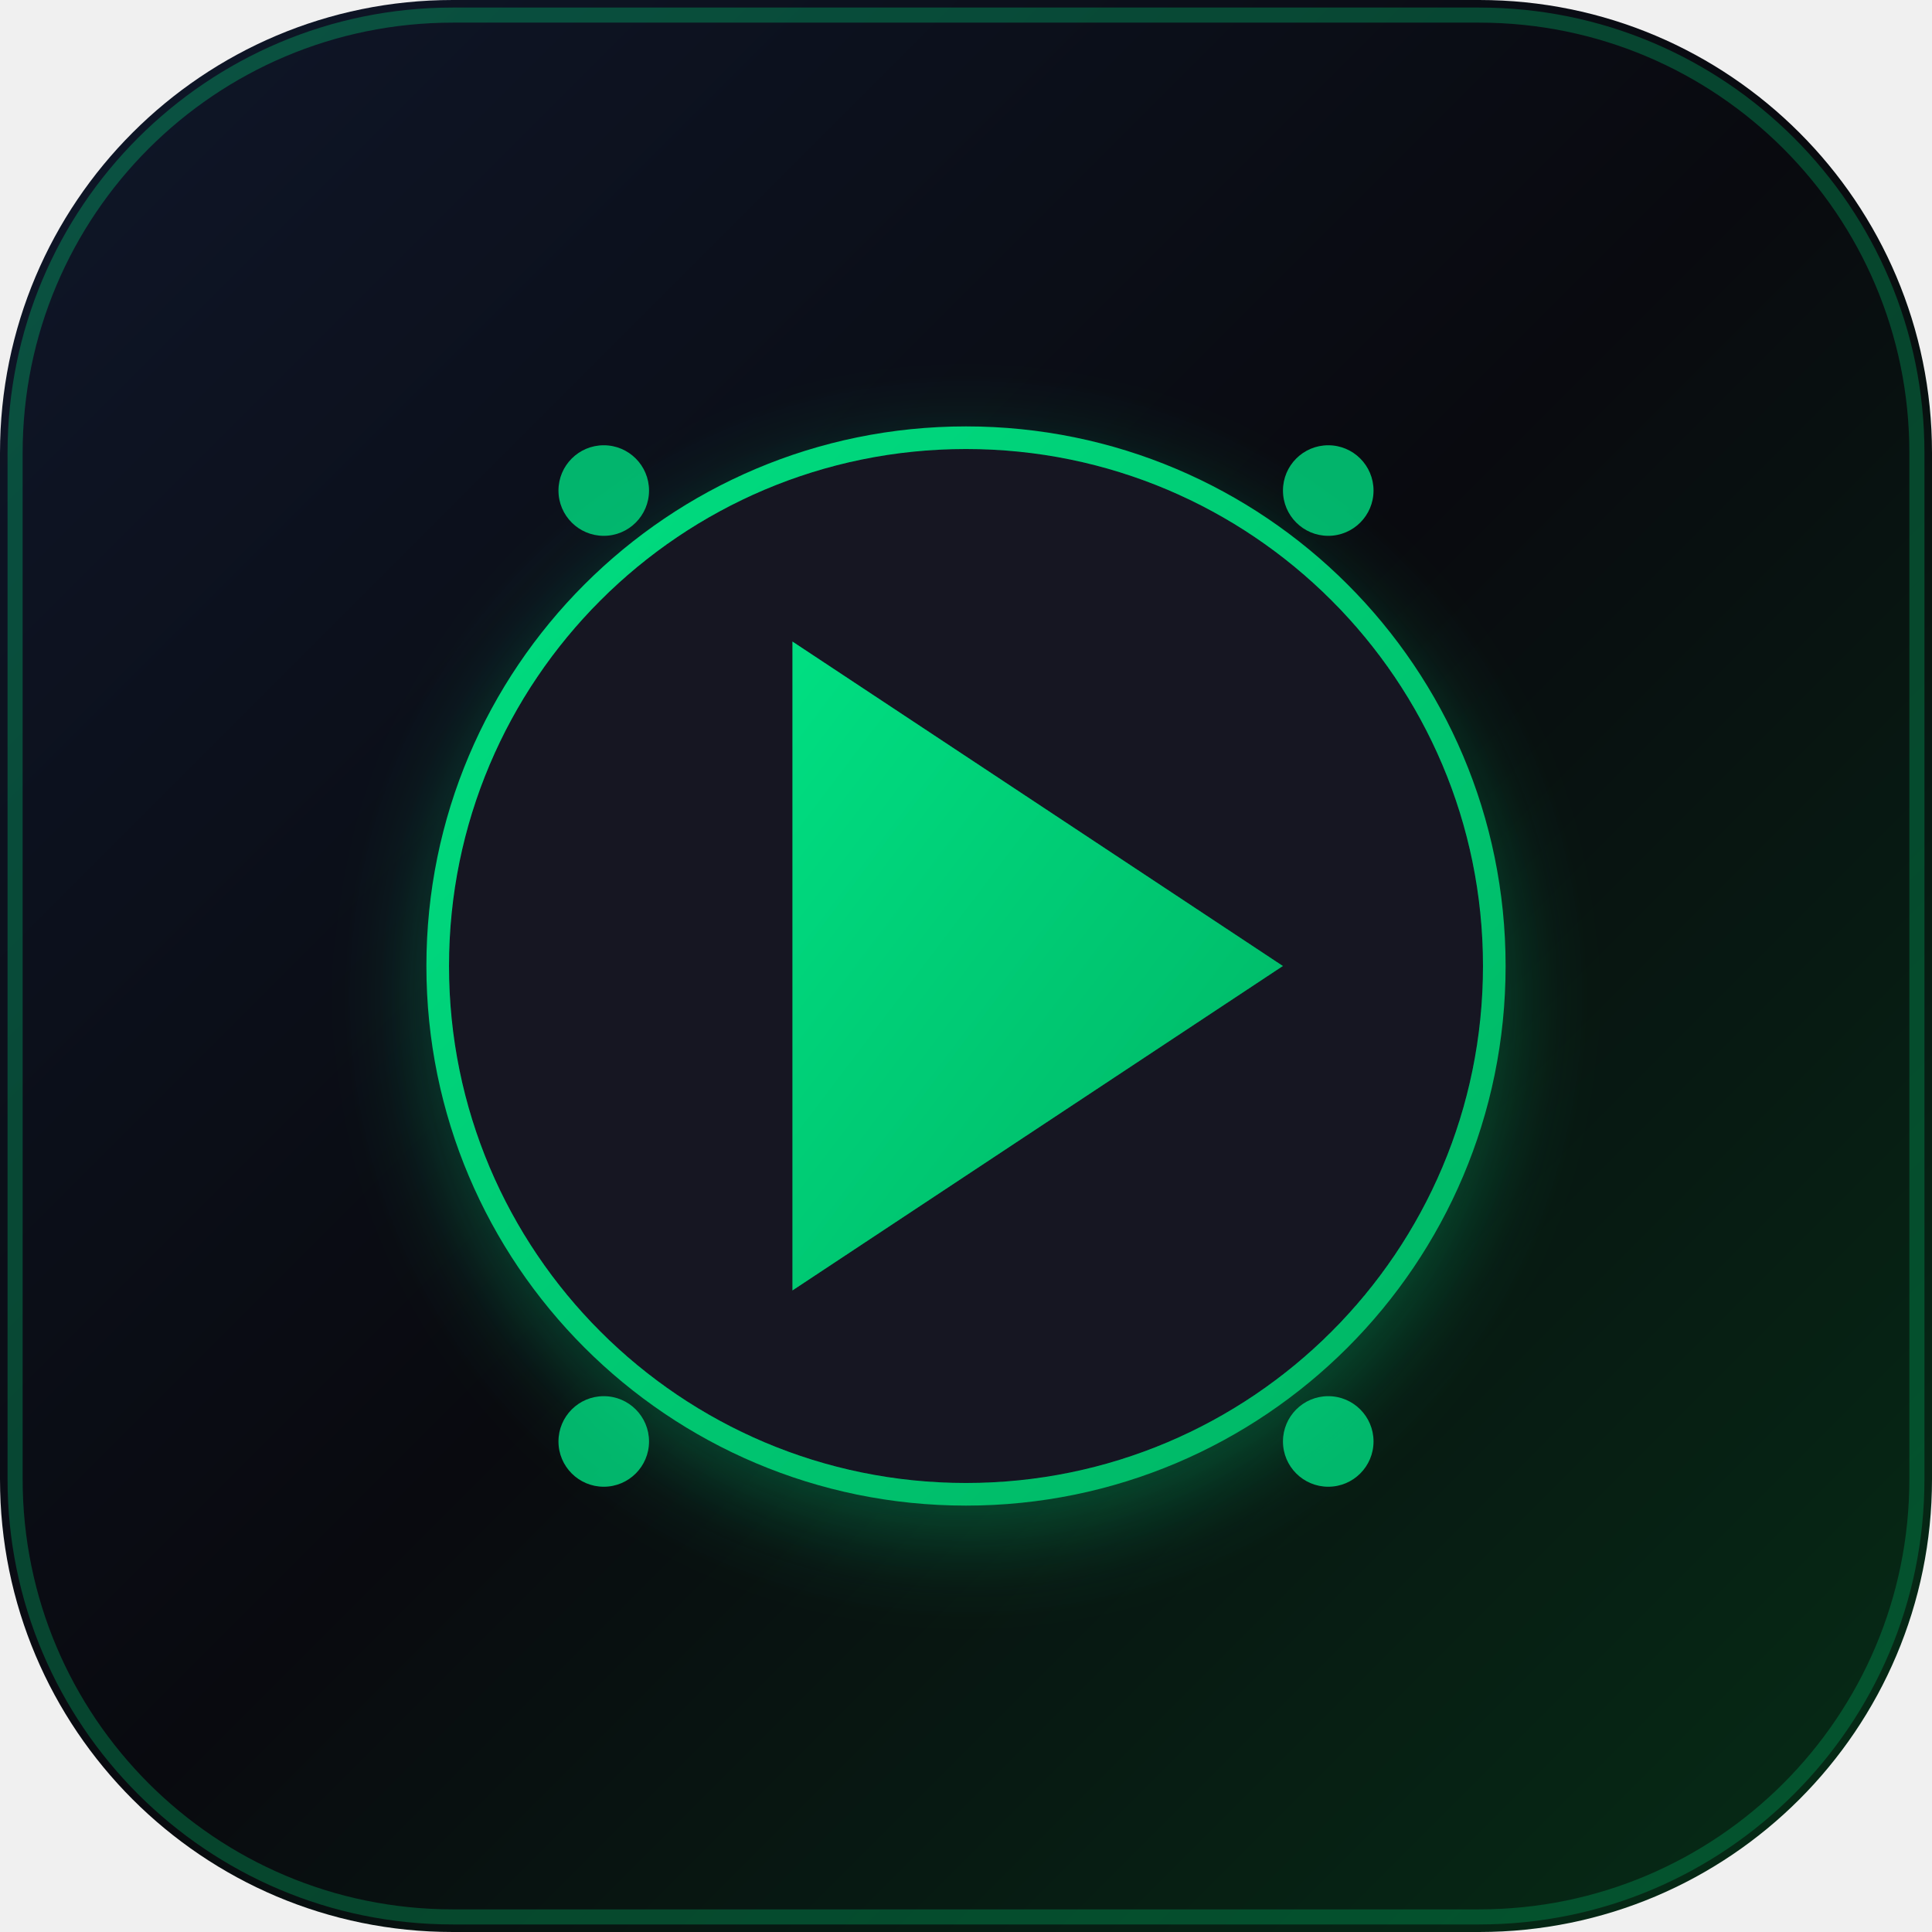
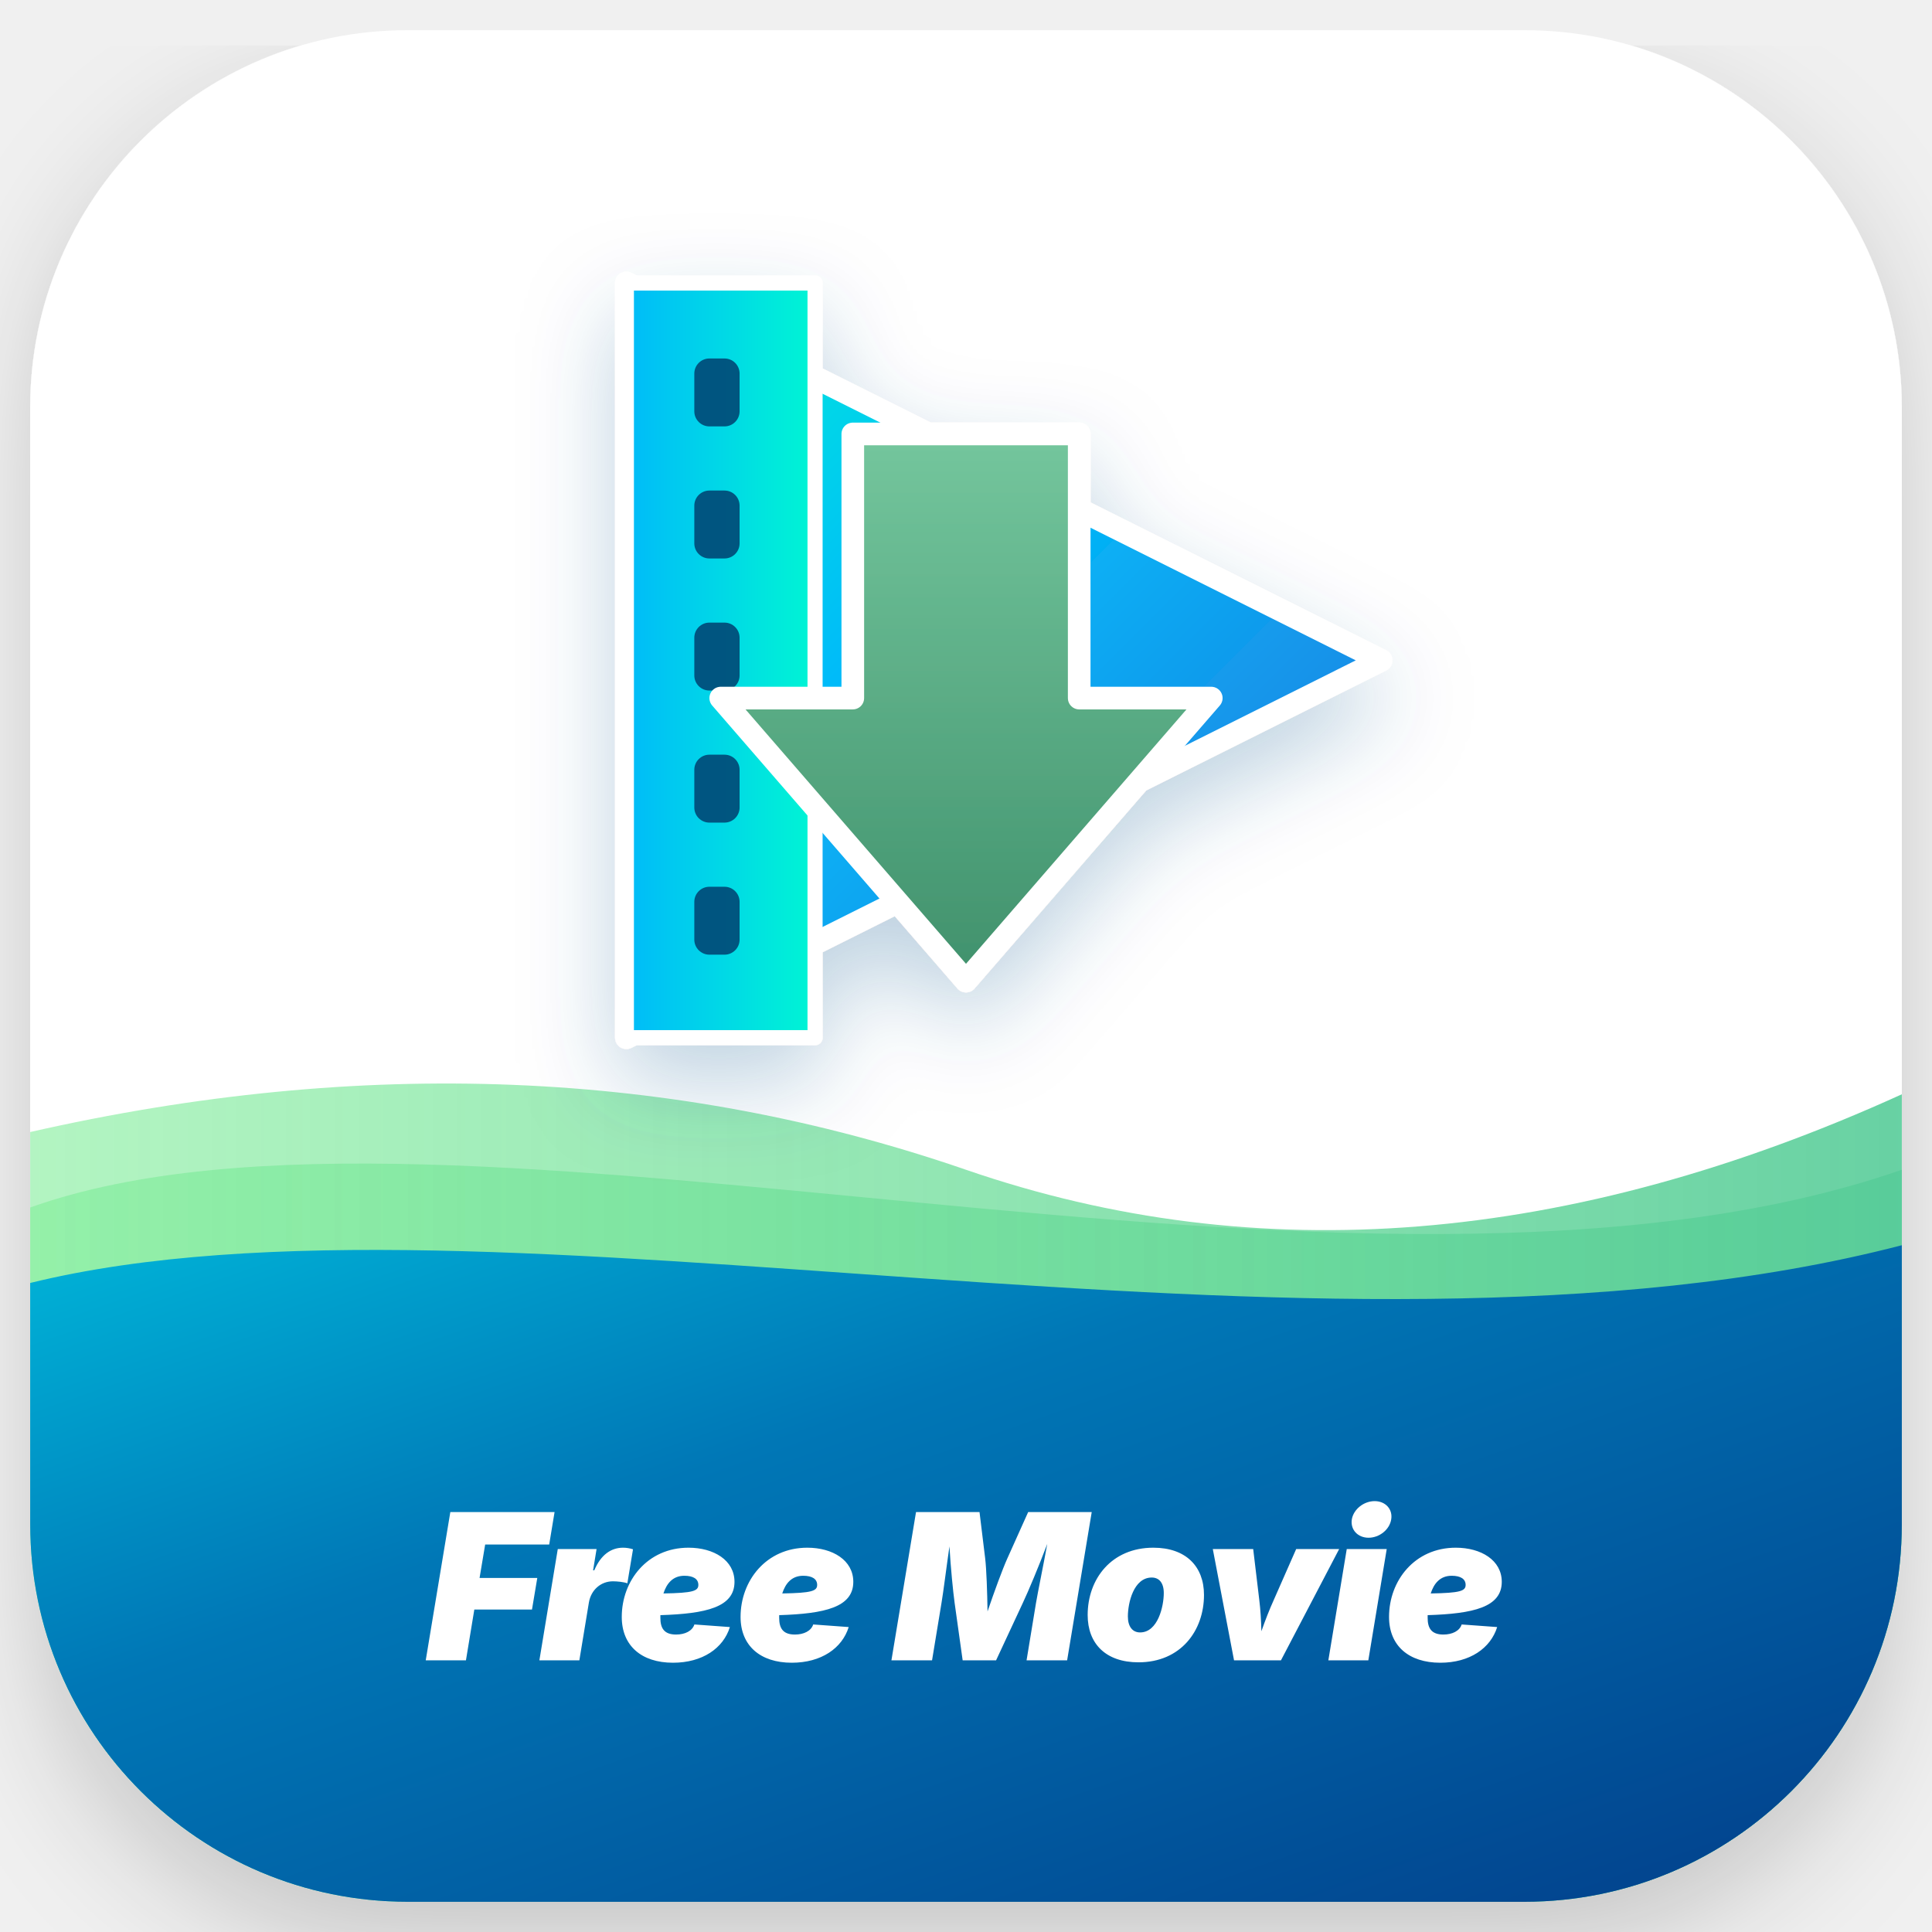
<svg xmlns="http://www.w3.org/2000/svg" viewBox="0 0 512 512" width="512" height="512">
  <defs>
-     <linearGradient id="bgGrad" x1="0%" y1="0%" x2="100%" y2="100%">
-       <stop offset="0%" stop-color="#0f172a" />
-       <stop offset="50%" stop-color="#090a0f" />
-       <stop offset="100%" stop-color="#052e16" />
+     <filter id="iconShadow" x="-10%" y="-10%" width="120%" height="120%">
+       <feDropShadow dx="0" dy="12" stdDeviation="16" flood-color="#000000" flood-opacity="0.18" />
+     </filter>
+     <linearGradient id="blueWave" x1="0%" y1="0%" x2="100%" y2="100%">
+       <stop offset="0%" stop-color="#00b4d8" />
+       <stop offset="35%" stop-color="#0077b6" />
+       <stop offset="100%" stop-color="#023e8a" />
    </linearGradient>
-     <linearGradient id="accentGrad" x1="0%" y1="0%" x2="100%" y2="100%">
-       <stop offset="0%" stop-color="#00df82" />
-       <stop offset="100%" stop-color="#00b464" />
+     <linearGradient id="greenWave" x1="0%" y1="0%" x2="100%" y2="0%">
+       <stop offset="0%" stop-color="#80ed99" stop-opacity="0.6" />
+       <stop offset="100%" stop-color="#57cc99" stop-opacity="0.9" />
    </linearGradient>
-     <filter id="shadow" x="-20%" y="-20%" width="140%" height="140%">
-       <feDropShadow dx="0" dy="8" stdDeviation="12" flood-color="#00df82" flood-opacity="0.3" />
+     <linearGradient id="playGrad" x1="0%" y1="0%" x2="100%" y2="100%">
+       <stop offset="0%" stop-color="#00f5d4" />
+       <stop offset="40%" stop-color="#00bbf9" />
+       <stop offset="100%" stop-color="#2a6fdb" />
+     </linearGradient>
+     <linearGradient id="filmGrad" x1="0%" y1="0%" x2="100%" y2="0%">
+       <stop offset="0%" stop-color="#00bbf9" />
+       <stop offset="100%" stop-color="#00f5d4" />
+     </linearGradient>
+     <linearGradient id="arrowGrad" x1="0%" y1="0%" x2="0%" y2="100%">
+       <stop offset="0%" stop-color="#52b788" />
+       <stop offset="50%" stop-color="#2d6a4f" />
+       <stop offset="100%" stop-color="#25a244" />
+     </linearGradient>
+     <linearGradient id="arrowLight" x1="0%" y1="0%" x2="0%" y2="100%">
+       <stop offset="0%" stop-color="#74c69d" />
+       <stop offset="100%" stop-color="#40916c" />
+     </linearGradient>
+     <filter id="logoShadow" x="-20%" y="-20%" width="140%" height="140%">
+       <feDropShadow dx="0" dy="10" stdDeviation="12" flood-color="#004e89" flood-opacity="0.25" />
    </filter>
  </defs>
-   <rect width="512" height="512" rx="120" fill="url(#bgGrad)" />
-   <rect width="504" height="504" x="4" y="4" rx="116" fill="none" stroke="url(#accentGrad)" stroke-width="4" stroke-opacity="0.3" />
-   <g filter="url(#shadow)">
-     <circle cx="256" cy="256" r="140" fill="#121422" stroke="url(#accentGrad)" stroke-width="6" />
-     <path d="M210 170 L340 256 L210 342 Z" fill="url(#accentGrad)" />
+   <rect width="496" height="496" x="8" y="8" rx="100" fill="#ffffff" filter="url(#iconShadow)" />
+   <path d="M 8 300 Q 140 270 256 310 T 504 290 L 504 504 L 8 504 Z" fill="url(#greenWave)" clip-path="url(#cardClip)" />
+   <clipPath id="cardClip">
+     <rect width="496" height="496" x="8" y="8" rx="100" />
+   </clipPath>
+   <g clip-path="url(#cardClip)">
+     <path d="M 8 320 C 120 280, 360 360, 504 310 L 504 504 L 8 504 Z" fill="url(#greenWave)" />
+     <path d="M 8 340 C 130 310, 350 370, 504 330 L 504 504 L 8 504 Z" fill="url(#blueWave)" />
  </g>
-   <circle cx="160" cy="130" r="12" fill="#00df82" opacity="0.8" />
-   <circle cx="352" cy="130" r="12" fill="#00df82" opacity="0.8" />
-   <circle cx="160" cy="382" r="12" fill="#00df82" opacity="0.8" />
-   <circle cx="352" cy="382" r="12" fill="#00df82" opacity="0.8" />
+   <g filter="url(#logoShadow)" transform="translate(256, 175)">
+     <path d="M -90 -100 L 110 0 L -90 100 Z" fill="url(#playGrad)" stroke="#ffffff" stroke-width="6" stroke-linejoin="round" />
+     <path d="M -90 -100 L -40 -100 L -40 100 L -90 100 Z" fill="url(#filmGrad)" stroke="#ffffff" stroke-width="4" stroke-linejoin="round" />
+     <rect x="-72" y="-80" width="12" height="18" rx="4" fill="#003566" opacity="0.8" />
+     <rect x="-72" y="-45" width="12" height="18" rx="4" fill="#003566" opacity="0.8" />
+     <rect x="-72" y="-10" width="12" height="18" rx="4" fill="#003566" opacity="0.8" />
+     <rect x="-72" y="25" width="12" height="18" rx="4" fill="#003566" opacity="0.8" />
+     <rect x="-72" y="60" width="12" height="18" rx="4" fill="#003566" opacity="0.8" />
+     <path d="M -30 -60 L 30 -60 L 30 10 L 65 10 L 0 85 L -65 10 L -30 10 Z" fill="url(#arrowLight)" stroke="#ffffff" stroke-width="6" stroke-linejoin="round" />
+   </g>
+   <g clip-path="url(#cardClip)">
+     <text x="256" y="440" text-anchor="middle" font-family="'Plus Jakarta Sans', system-ui, -apple-system, sans-serif" font-weight="900" font-size="54" font-style="italic" fill="#ffffff" letter-spacing="-1">
+       Free Movie
+     </text>
+   </g>
</svg>
